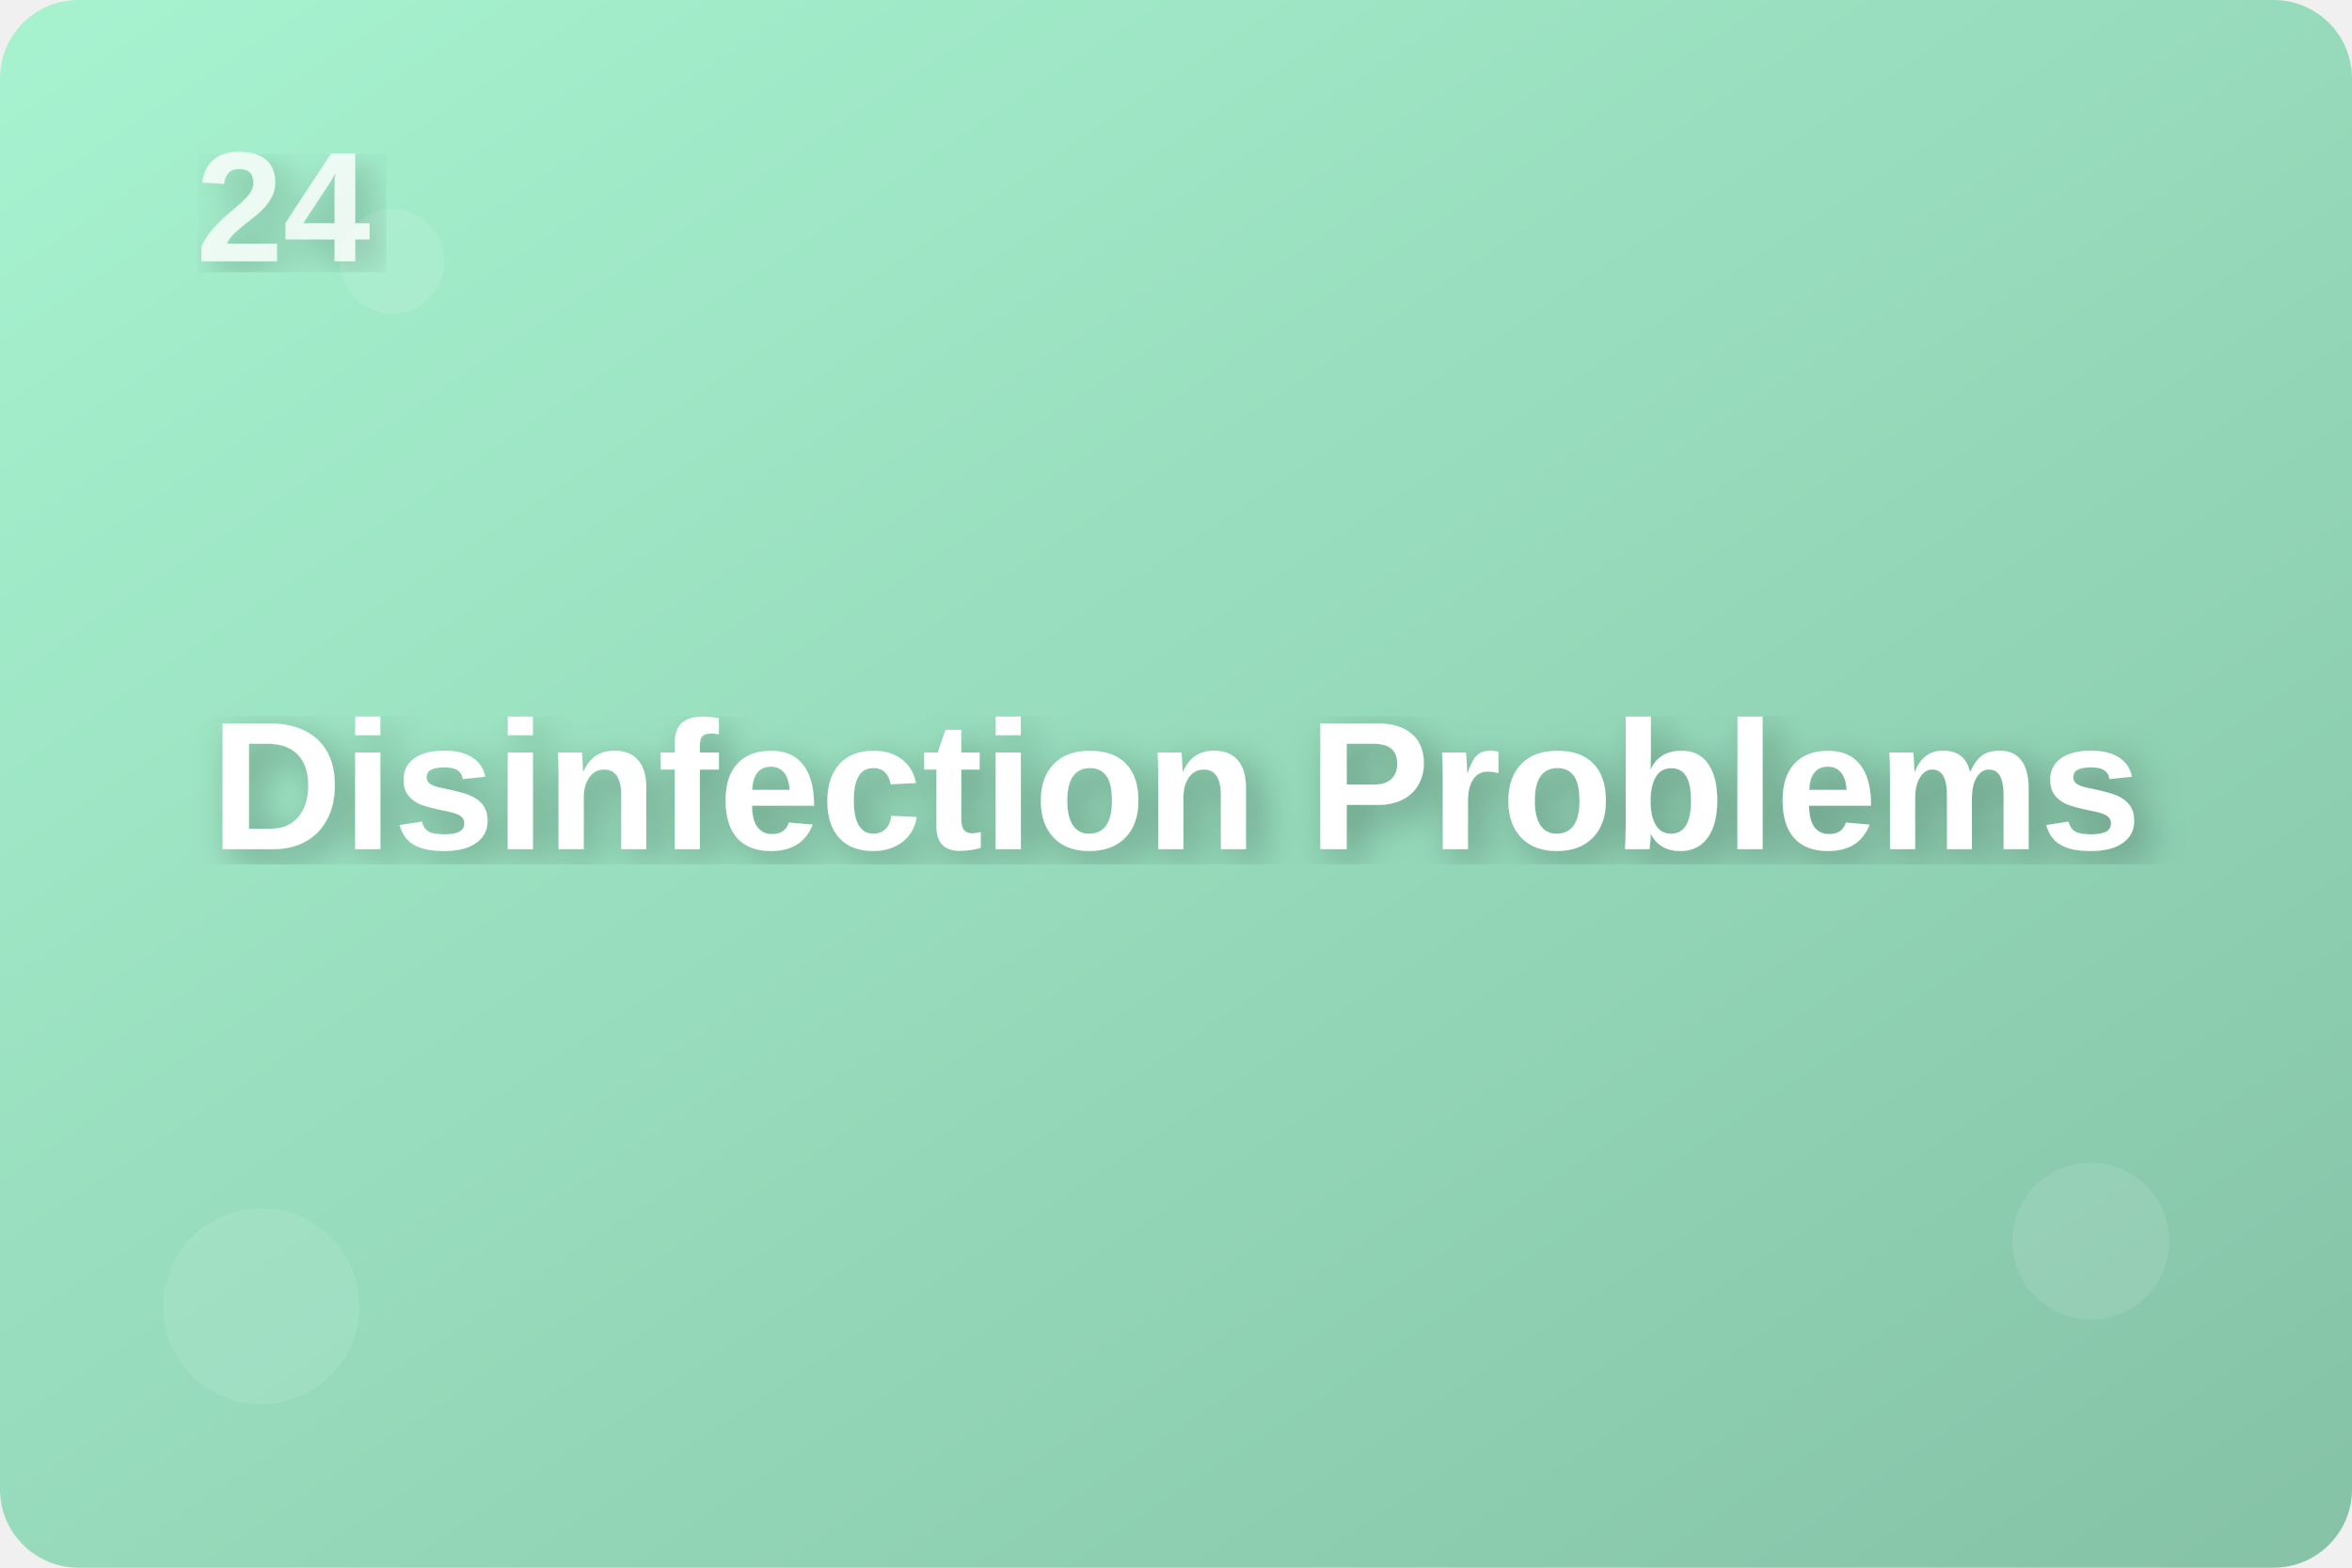
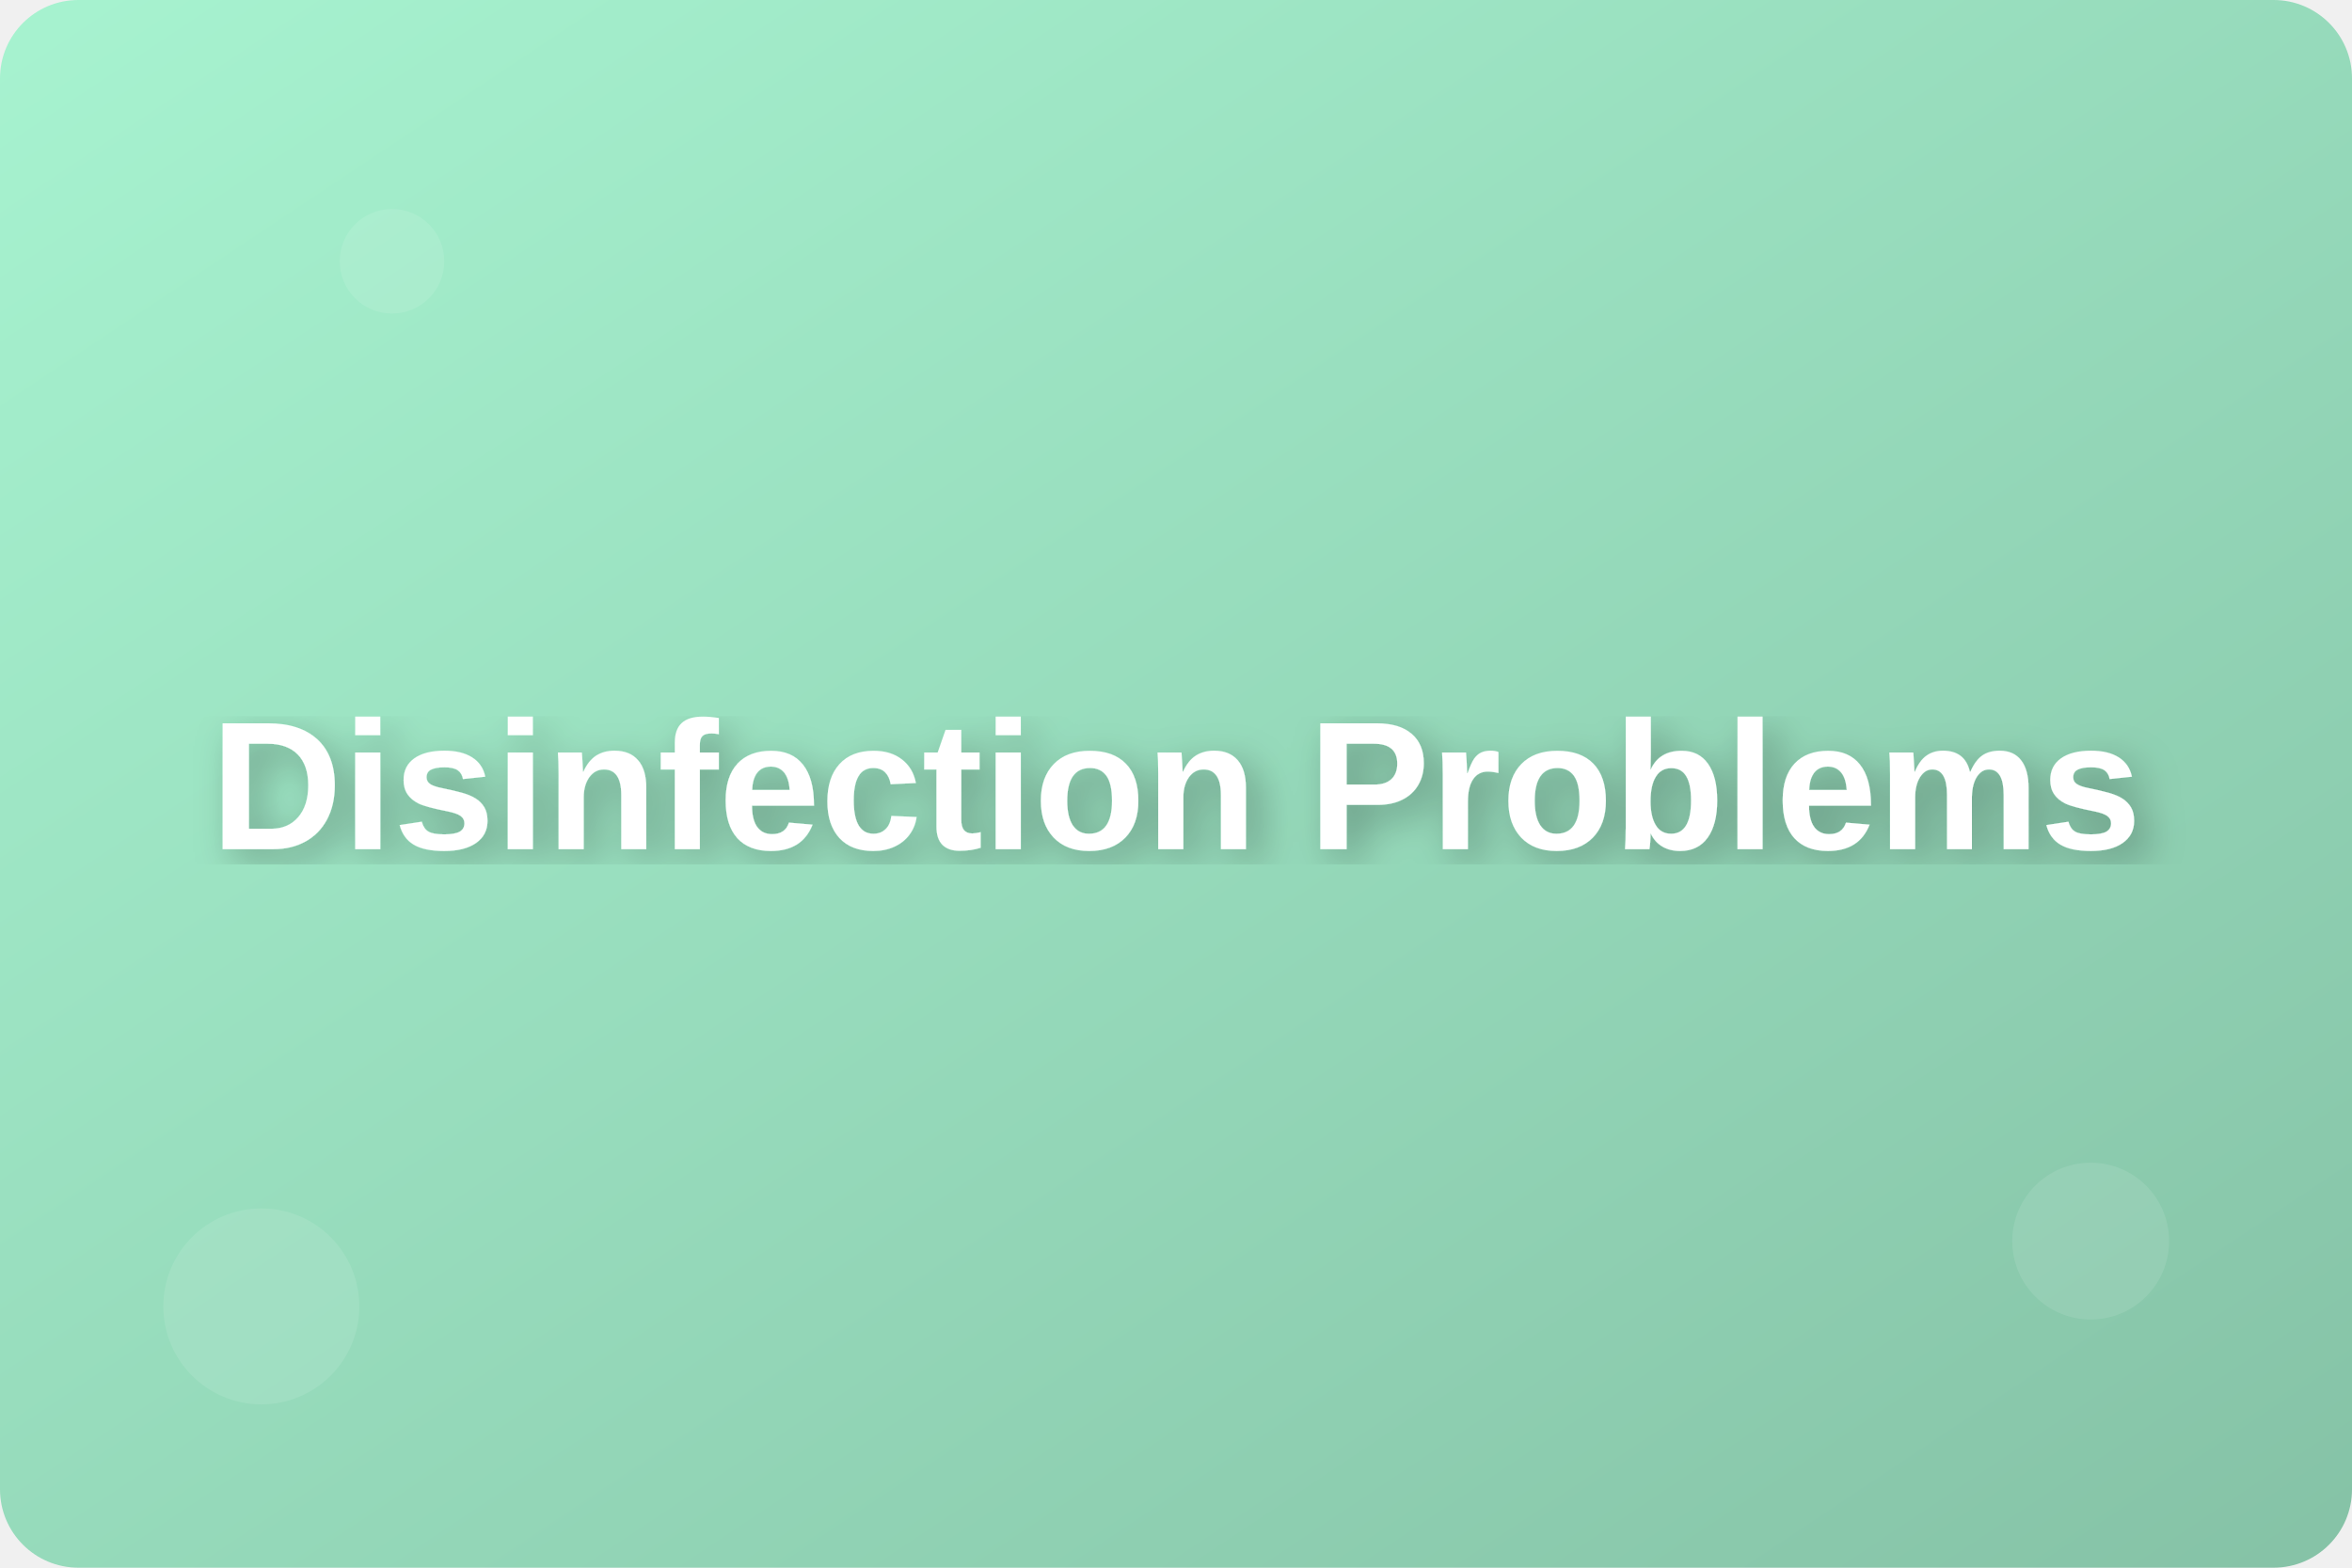
<svg xmlns="http://www.w3.org/2000/svg" width="360" height="240">
  <defs>
    <linearGradient id="grad24" x1="0%" y1="0%" x2="100%" y2="100%">
      <stop offset="0%" style="stop-color:#a7f3d0;stop-opacity:1" />
      <stop offset="100%" style="stop-color:#85c2a6;stop-opacity:1" />
    </linearGradient>
    <filter id="shadow">
      <feDropShadow dx="2" dy="2" stdDeviation="3" flood-color="rgba(0,0,0,0.3)" />
    </filter>
  </defs>
  <rect width="100%" height="100%" fill="url(#grad24)" rx="12" />
-   <text x="30" y="40" font-family="Arial, sans-serif" font-size="24" font-weight="bold" fill="rgba(255,255,255,0.8)" filter="url(#shadow)">24</text>
  <text x="180" y="130" font-family="Arial, sans-serif" font-size="28" font-weight="700" text-anchor="middle" fill="white" filter="url(#shadow)">Disinfection Problems</text>
  <circle cx="40" cy="200" r="15" fill="rgba(255,255,255,0.1)" />
  <circle cx="320" cy="190" r="12" fill="rgba(255,255,255,0.1)" />
  <circle cx="60" cy="40" r="8" fill="rgba(255,255,255,0.1)" />
</svg>
